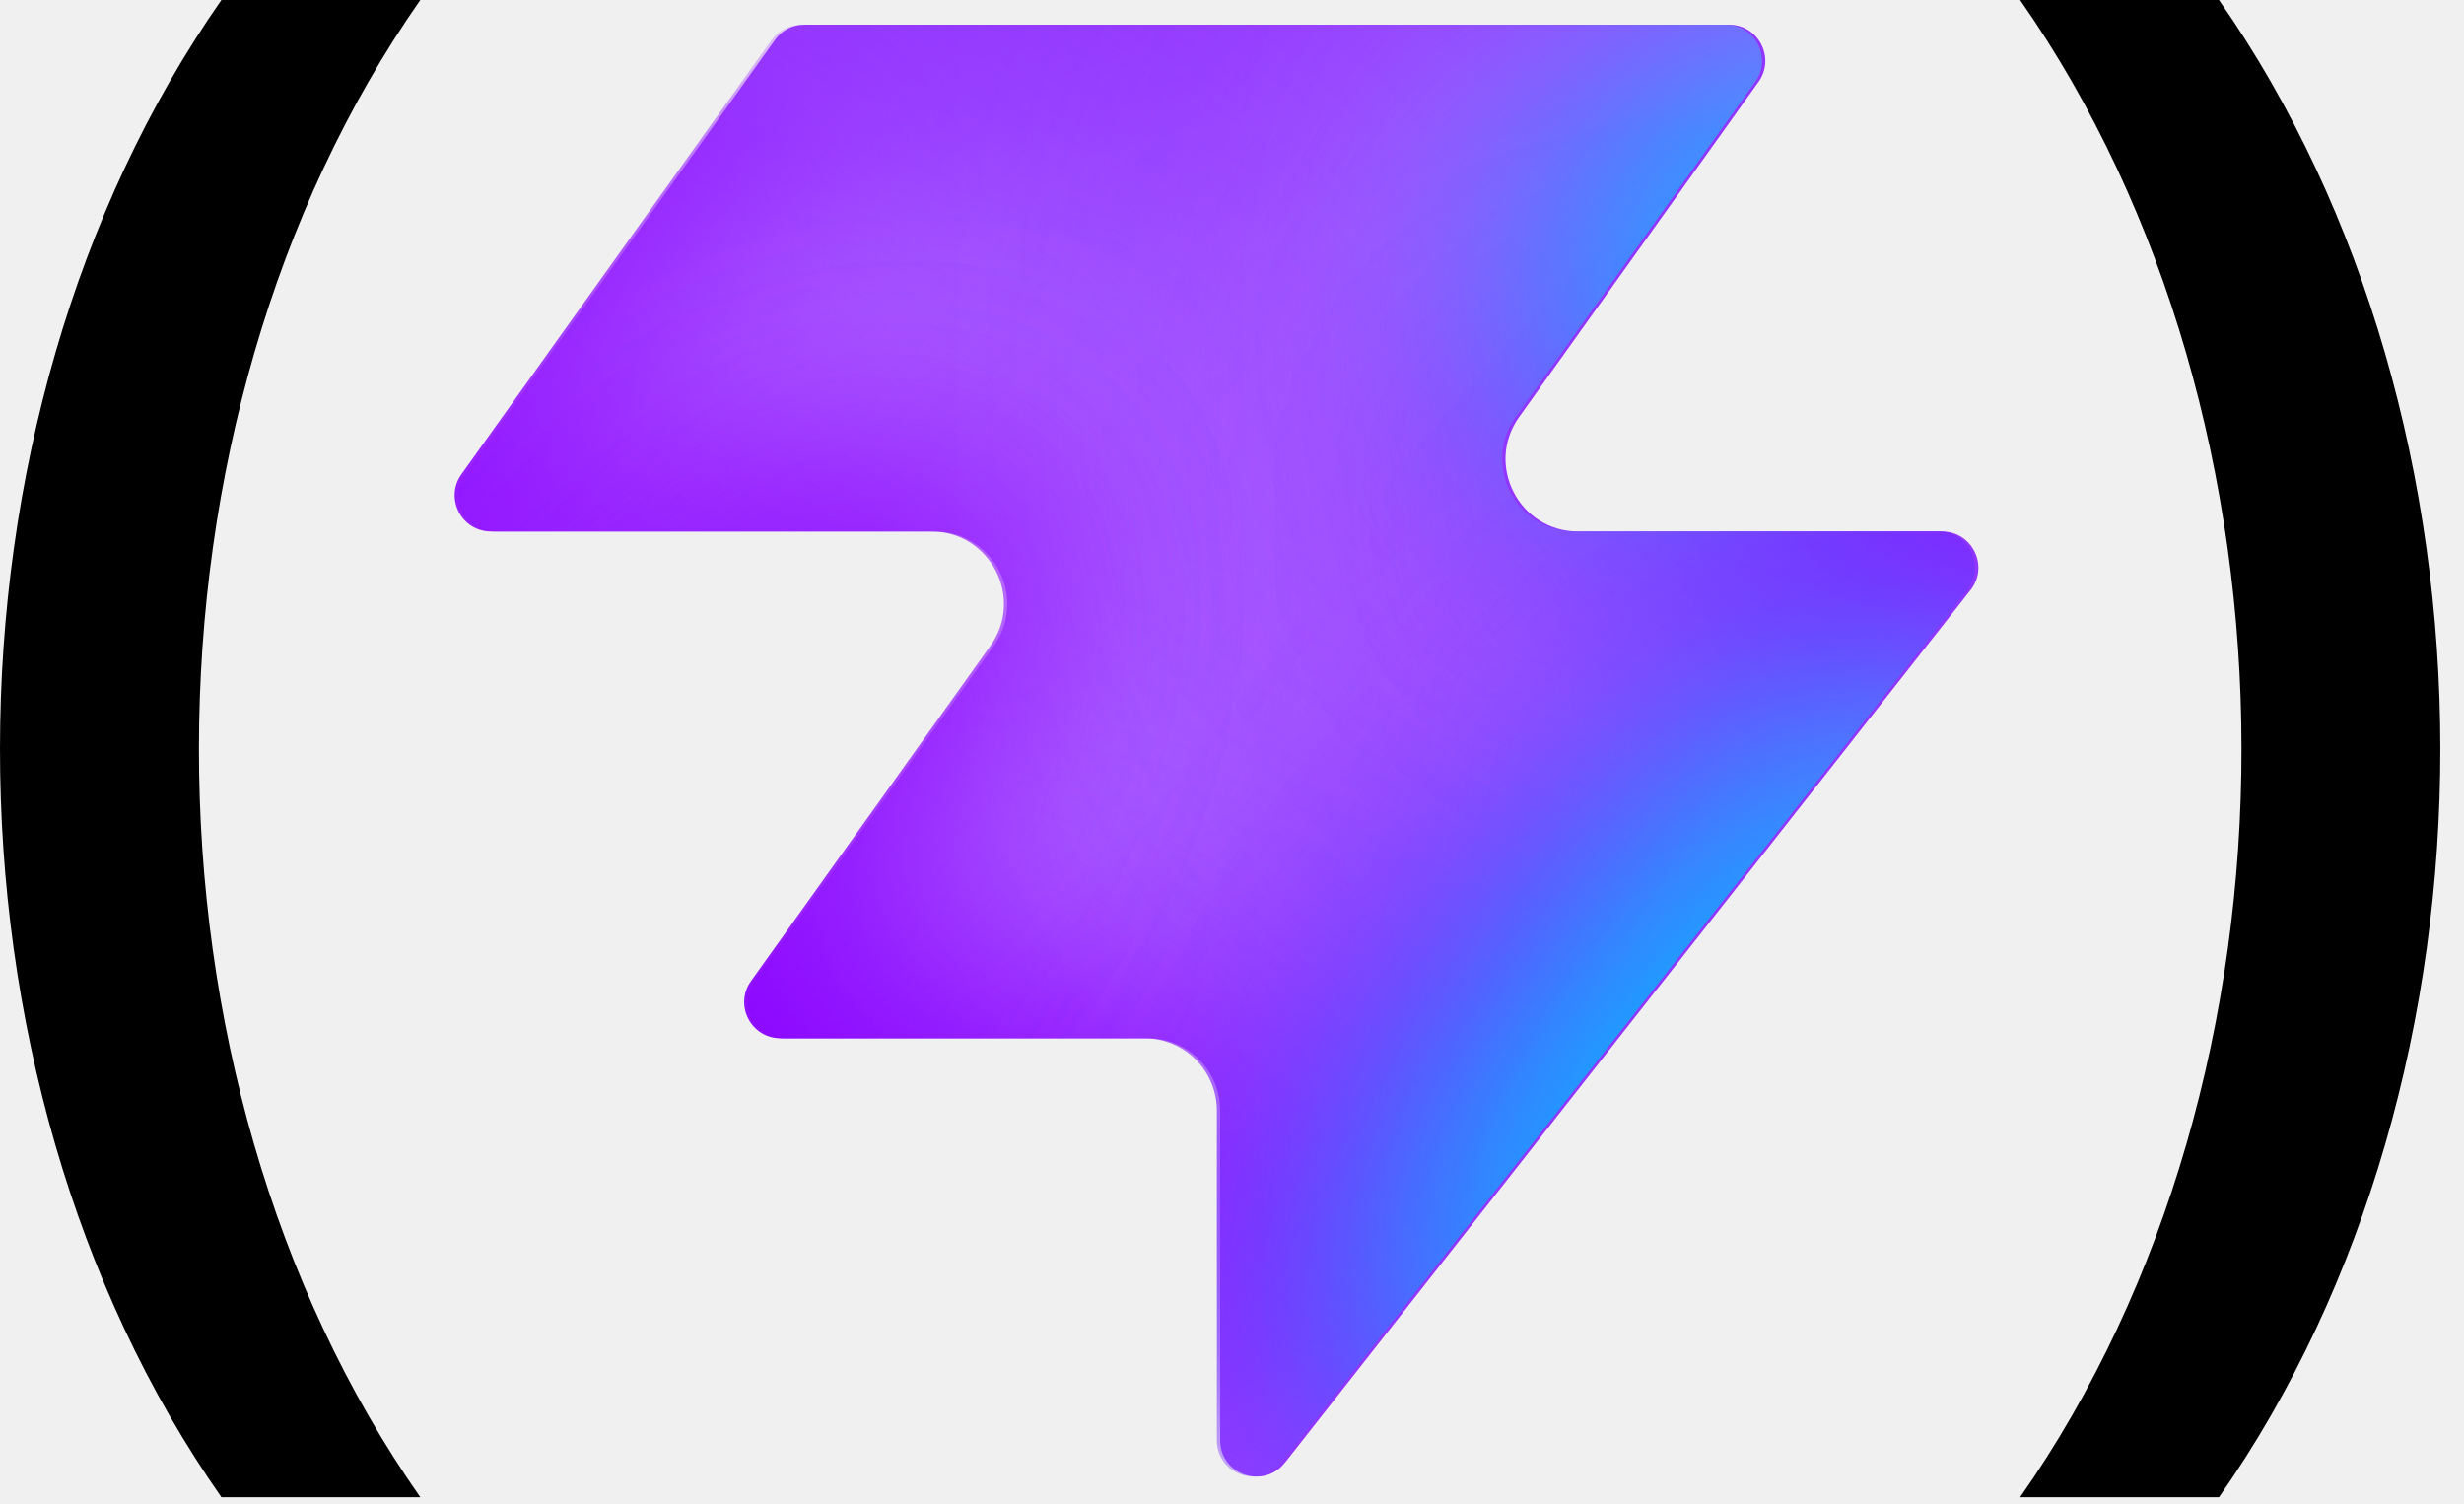
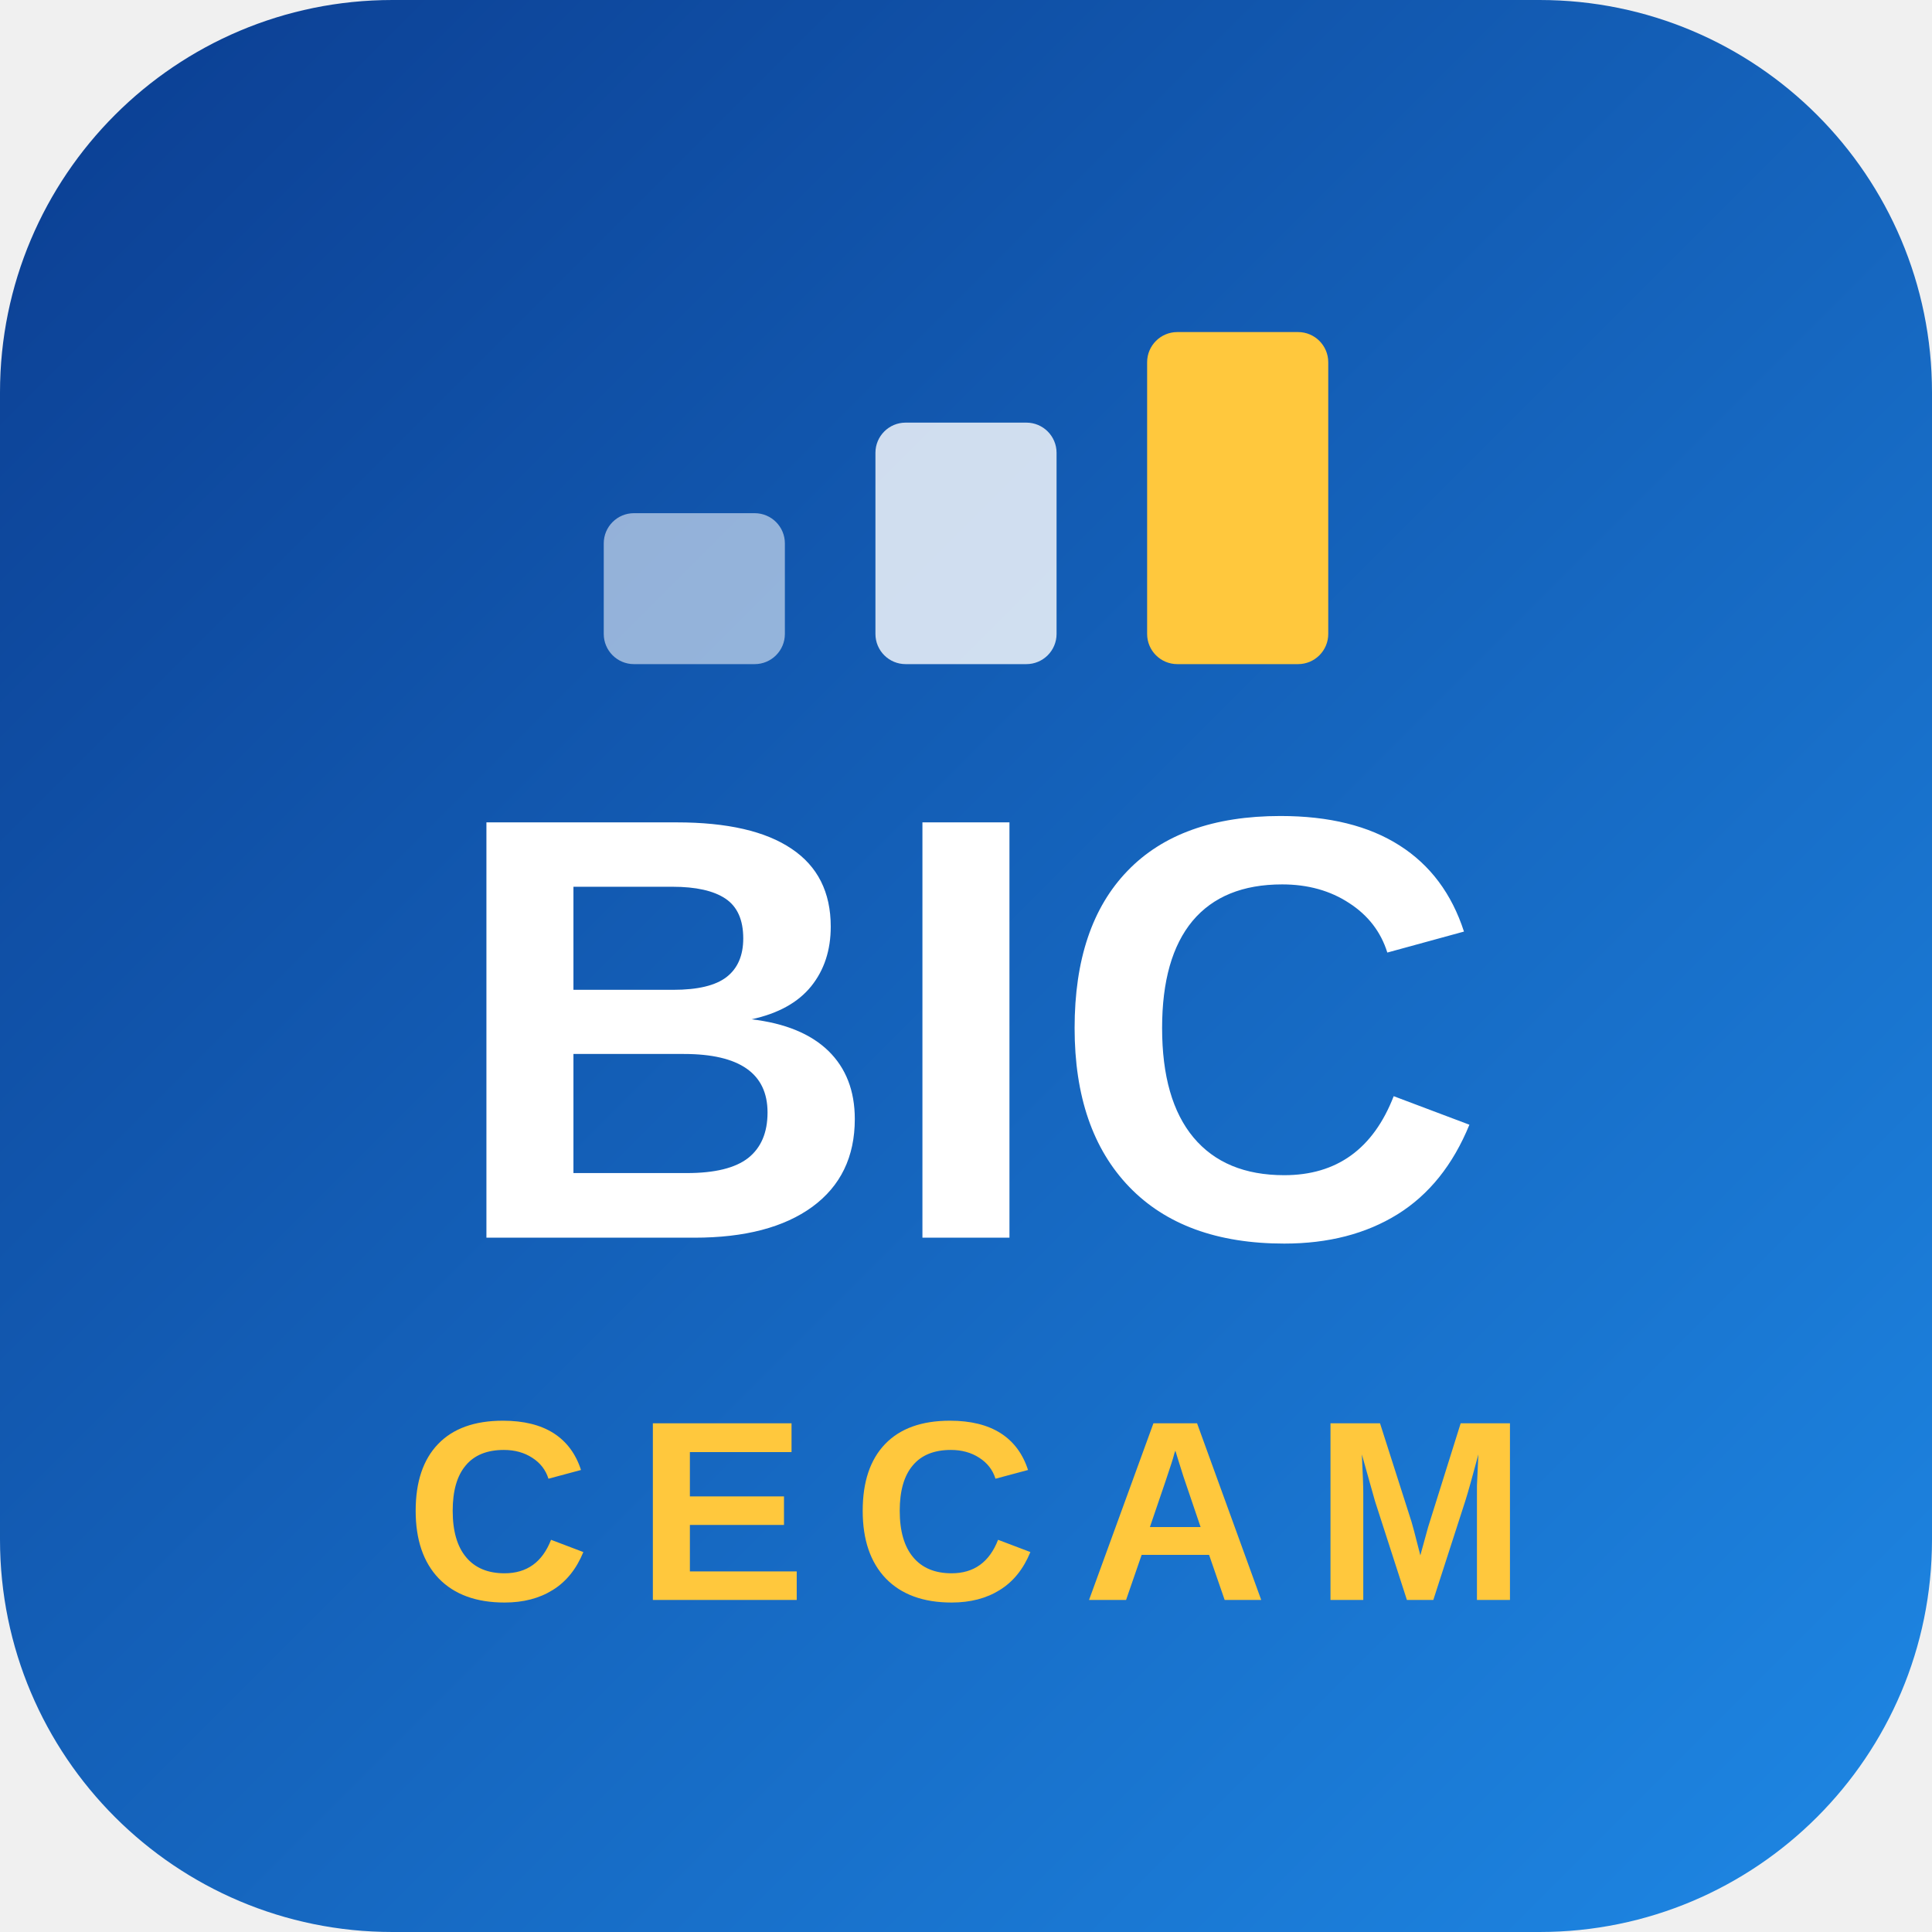
- <svg xmlns="http://www.w3.org/2000/svg" width="77" height="47" fill="none" aria-labelledby="vite-logo-title" viewBox="0 0 77 47">
-   <style>.parenthesis{fill:#000}@media (prefers-color-scheme:dark){.parenthesis{fill:#fff}}</style>
-   <path fill="#9135ff" d="M40.151 45.71c-.663.844-2.02.374-2.02-.699V34.708a2.26 2.26 0 0 0-2.262-2.262H24.493c-.92 0-1.457-1.04-.92-1.788l7.479-10.471c1.07-1.498 0-3.578-1.842-3.578H15.443c-.92 0-1.456-1.04-.92-1.788l9.696-13.576c.213-.297.556-.474.92-.474h28.894c.92 0 1.456 1.04.92 1.788l-7.48 10.472c-1.07 1.497 0 3.578 1.842 3.578h11.376c.944 0 1.474 1.087.89 1.83L40.153 45.712z" />
-   <mask id="a" width="48" height="47" x="14" y="0" maskUnits="userSpaceOnUse" style="mask-type:alpha">
-     <path fill="#000" d="M40.047 45.71c-.663.843-2.02.374-2.02-.699V34.708a2.26 2.26 0 0 0-2.262-2.262H24.389c-.92 0-1.457-1.04-.92-1.788l7.479-10.472c1.07-1.497 0-3.578-1.842-3.578H15.34c-.92 0-1.456-1.04-.92-1.788l9.696-13.575c.213-.297.556-.474.92-.474H53.93c.92 0 1.456 1.04.92 1.788L47.37 13.03c-1.07 1.498 0 3.578 1.842 3.578h11.376c.944 0 1.474 1.088.89 1.831L40.049 45.712z" />
-   </mask>
-   <g mask="url(#a)">
-     <g filter="url(#b)">
-       <ellipse cx="5.508" cy="14.704" fill="#eee6ff" rx="5.508" ry="14.704" transform="rotate(269.814 20.96 11.29)scale(-1 1)" />
-     </g>
-     <g filter="url(#c)">
-       <ellipse cx="10.399" cy="29.851" fill="#eee6ff" rx="10.399" ry="29.851" transform="rotate(89.814 -16.902 -8.275)scale(1 -1)" />
-     </g>
-     <g filter="url(#d)">
-       <ellipse cx="5.508" cy="30.487" fill="#8900ff" rx="5.508" ry="30.487" transform="rotate(89.814 -19.197 -7.127)scale(1 -1)" />
-     </g>
-     <g filter="url(#e)">
-       <ellipse cx="5.508" cy="30.599" fill="#8900ff" rx="5.508" ry="30.599" transform="rotate(89.814 -25.928 4.177)scale(1 -1)" />
-     </g>
-     <g filter="url(#f)">
-       <ellipse cx="5.508" cy="30.599" fill="#8900ff" rx="5.508" ry="30.599" transform="rotate(89.814 -25.738 5.52)scale(1 -1)" />
-     </g>
-     <g filter="url(#g)">
-       <ellipse cx="14.072" cy="22.078" fill="#eee6ff" rx="14.072" ry="22.078" transform="rotate(93.35 31.245 55.578)scale(-1 1)" />
-     </g>
-     <g filter="url(#h)">
-       <ellipse cx="3.47" cy="21.501" fill="#8900ff" rx="3.47" ry="21.501" transform="rotate(89.009 35.419 55.202)scale(-1 1)" />
-     </g>
-     <g filter="url(#i)">
-       <ellipse cx="3.47" cy="21.501" fill="#8900ff" rx="3.47" ry="21.501" transform="rotate(89.009 35.419 55.202)scale(-1 1)" />
-     </g>
-     <g filter="url(#j)">
-       <ellipse cx="14.592" cy="9.743" fill="#8900ff" rx="4.407" ry="29.108" transform="rotate(39.51 14.592 9.743)" />
-     </g>
-     <g filter="url(#k)">
-       <ellipse cx="61.728" cy="-5.321" fill="#8900ff" rx="4.407" ry="29.108" transform="rotate(37.892 61.728 -5.32)" />
-     </g>
-     <g filter="url(#l)">
-       <ellipse cx="55.618" cy="7.104" fill="#00c2ff" rx="5.971" ry="9.665" transform="rotate(37.892 55.618 7.104)" />
-     </g>
-     <g filter="url(#m)">
-       <ellipse cx="12.326" cy="39.103" fill="#8900ff" rx="4.407" ry="29.108" transform="rotate(37.892 12.326 39.103)" />
-     </g>
-     <g filter="url(#n)">
-       <ellipse cx="12.326" cy="39.103" fill="#8900ff" rx="4.407" ry="29.108" transform="rotate(37.892 12.326 39.103)" />
-     </g>
-     <g filter="url(#o)">
-       <ellipse cx="49.857" cy="30.678" fill="#8900ff" rx="4.407" ry="29.108" transform="rotate(37.892 49.857 30.678)" />
-     </g>
-     <g filter="url(#p)">
-       <ellipse cx="52.623" cy="33.171" fill="#00c2ff" rx="5.971" ry="15.297" transform="rotate(37.892 52.623 33.17)" />
-     </g>
-   </g>
-   <path d="M6.919 0c-9.198 13.166-9.252 33.575 0 46.789h6.215c-9.25-13.214-9.196-33.623 0-46.789zm62.424 0h-6.215c9.198 13.166 9.252 33.575 0 46.789h6.215c9.25-13.214 9.196-33.623 0-46.789" class="parenthesis" />
+ <svg xmlns="http://www.w3.org/2000/svg" viewBox="0 0 128 128" width="128" height="128" role="img" aria-label="BIC CECAM">
  <defs>
-     <filter id="b" width="60.045" height="41.654" x="-5.564" y="16.92" color-interpolation-filters="sRGB" filterUnits="userSpaceOnUse">
-       <feFlood flood-opacity="0" result="BackgroundImageFix" />
-       <feBlend in="SourceGraphic" in2="BackgroundImageFix" result="shape" />
-       <feGaussianBlur result="effect1_foregroundBlur_2002_17286" stdDeviation="7.659" />
-     </filter>
-     <filter id="c" width="90.34" height="51.437" x="-40.407" y="-6.762" color-interpolation-filters="sRGB" filterUnits="userSpaceOnUse">
-       <feFlood flood-opacity="0" result="BackgroundImageFix" />
-       <feBlend in="SourceGraphic" in2="BackgroundImageFix" result="shape" />
-       <feGaussianBlur result="effect1_foregroundBlur_2002_17286" stdDeviation="7.659" />
-     </filter>
-     <filter id="d" width="79.355" height="29.4" x="-35.435" y="2.801" color-interpolation-filters="sRGB" filterUnits="userSpaceOnUse">
-       <feFlood flood-opacity="0" result="BackgroundImageFix" />
-       <feBlend in="SourceGraphic" in2="BackgroundImageFix" result="shape" />
-       <feGaussianBlur result="effect1_foregroundBlur_2002_17286" stdDeviation="4.596" />
-     </filter>
-     <filter id="e" width="79.579" height="29.4" x="-30.84" y="20.8" color-interpolation-filters="sRGB" filterUnits="userSpaceOnUse">
-       <feFlood flood-opacity="0" result="BackgroundImageFix" />
-       <feBlend in="SourceGraphic" in2="BackgroundImageFix" result="shape" />
-       <feGaussianBlur result="effect1_foregroundBlur_2002_17286" stdDeviation="4.596" />
-     </filter>
-     <filter id="f" width="79.579" height="29.4" x="-29.307" y="21.949" color-interpolation-filters="sRGB" filterUnits="userSpaceOnUse">
-       <feFlood flood-opacity="0" result="BackgroundImageFix" />
-       <feBlend in="SourceGraphic" in2="BackgroundImageFix" result="shape" />
-       <feGaussianBlur result="effect1_foregroundBlur_2002_17286" stdDeviation="4.596" />
-     </filter>
-     <filter id="g" width="74.749" height="58.852" x="29.961" y="-17.13" color-interpolation-filters="sRGB" filterUnits="userSpaceOnUse">
-       <feFlood flood-opacity="0" result="BackgroundImageFix" />
-       <feBlend in="SourceGraphic" in2="BackgroundImageFix" result="shape" />
-       <feGaussianBlur result="effect1_foregroundBlur_2002_17286" stdDeviation="7.659" />
-     </filter>
-     <filter id="h" width="61.377" height="25.362" x="37.754" y="3.055" color-interpolation-filters="sRGB" filterUnits="userSpaceOnUse">
-       <feFlood flood-opacity="0" result="BackgroundImageFix" />
-       <feBlend in="SourceGraphic" in2="BackgroundImageFix" result="shape" />
-       <feGaussianBlur result="effect1_foregroundBlur_2002_17286" stdDeviation="4.596" />
-     </filter>
-     <filter id="i" width="61.377" height="25.362" x="37.754" y="3.055" color-interpolation-filters="sRGB" filterUnits="userSpaceOnUse">
-       <feFlood flood-opacity="0" result="BackgroundImageFix" />
-       <feBlend in="SourceGraphic" in2="BackgroundImageFix" result="shape" />
-       <feGaussianBlur result="effect1_foregroundBlur_2002_17286" stdDeviation="4.596" />
-     </filter>
-     <filter id="j" width="56.045" height="63.649" x="-13.43" y="-22.082" color-interpolation-filters="sRGB" filterUnits="userSpaceOnUse">
-       <feFlood flood-opacity="0" result="BackgroundImageFix" />
-       <feBlend in="SourceGraphic" in2="BackgroundImageFix" result="shape" />
-       <feGaussianBlur result="effect1_foregroundBlur_2002_17286" stdDeviation="4.596" />
-     </filter>
-     <filter id="k" width="54.814" height="64.646" x="34.321" y="-37.644" color-interpolation-filters="sRGB" filterUnits="userSpaceOnUse">
-       <feFlood flood-opacity="0" result="BackgroundImageFix" />
-       <feBlend in="SourceGraphic" in2="BackgroundImageFix" result="shape" />
-       <feGaussianBlur result="effect1_foregroundBlur_2002_17286" stdDeviation="4.596" />
-     </filter>
-     <filter id="l" width="33.541" height="35.313" x="38.847" y="-10.552" color-interpolation-filters="sRGB" filterUnits="userSpaceOnUse">
-       <feFlood flood-opacity="0" result="BackgroundImageFix" />
-       <feBlend in="SourceGraphic" in2="BackgroundImageFix" result="shape" />
-       <feGaussianBlur result="effect1_foregroundBlur_2002_17286" stdDeviation="4.596" />
-     </filter>
-     <filter id="m" width="54.814" height="64.646" x="-15.081" y="6.78" color-interpolation-filters="sRGB" filterUnits="userSpaceOnUse">
-       <feFlood flood-opacity="0" result="BackgroundImageFix" />
-       <feBlend in="SourceGraphic" in2="BackgroundImageFix" result="shape" />
-       <feGaussianBlur result="effect1_foregroundBlur_2002_17286" stdDeviation="4.596" />
-     </filter>
-     <filter id="n" width="54.814" height="64.646" x="-15.081" y="6.78" color-interpolation-filters="sRGB" filterUnits="userSpaceOnUse">
-       <feFlood flood-opacity="0" result="BackgroundImageFix" />
-       <feBlend in="SourceGraphic" in2="BackgroundImageFix" result="shape" />
-       <feGaussianBlur result="effect1_foregroundBlur_2002_17286" stdDeviation="4.596" />
-     </filter>
-     <filter id="o" width="54.814" height="64.646" x="22.45" y="-1.645" color-interpolation-filters="sRGB" filterUnits="userSpaceOnUse">
-       <feFlood flood-opacity="0" result="BackgroundImageFix" />
-       <feBlend in="SourceGraphic" in2="BackgroundImageFix" result="shape" />
-       <feGaussianBlur result="effect1_foregroundBlur_2002_17286" stdDeviation="4.596" />
-     </filter>
-     <filter id="p" width="39.409" height="43.623" x="32.919" y="11.36" color-interpolation-filters="sRGB" filterUnits="userSpaceOnUse">
-       <feFlood flood-opacity="0" result="BackgroundImageFix" />
-       <feBlend in="SourceGraphic" in2="BackgroundImageFix" result="shape" />
-       <feGaussianBlur result="effect1_foregroundBlur_2002_17286" stdDeviation="4.596" />
-     </filter>
+     <linearGradient id="bg" x1="0" y1="0" x2="1" y2="1">
+       <stop offset="0" stop-color="#0B3D91" />
+       <stop offset="1" stop-color="#1E88E5" />
+     </linearGradient>
  </defs>
+   <rect width="128" height="128" rx="26" fill="url(#bg)" />
+   <rect x="40" y="34" width="12" height="10" rx="2" fill="#ffffff" fill-opacity="0.55" />
+   <rect x="58" y="28" width="12" height="16" rx="2" fill="#ffffff" fill-opacity="0.8" />
+   <rect x="76" y="22" width="12" height="22" rx="2" fill="#FFC83D" />
+   <text x="64" y="82" text-anchor="middle" font-family="Arial, Helvetica, sans-serif" font-size="40" font-weight="800" fill="#ffffff">BIC</text>
+   <text x="64" y="106" text-anchor="middle" font-family="Arial, Helvetica, sans-serif" font-size="17" font-weight="700" letter-spacing="3" fill="#FFC83D">CECAM</text>
</svg>
